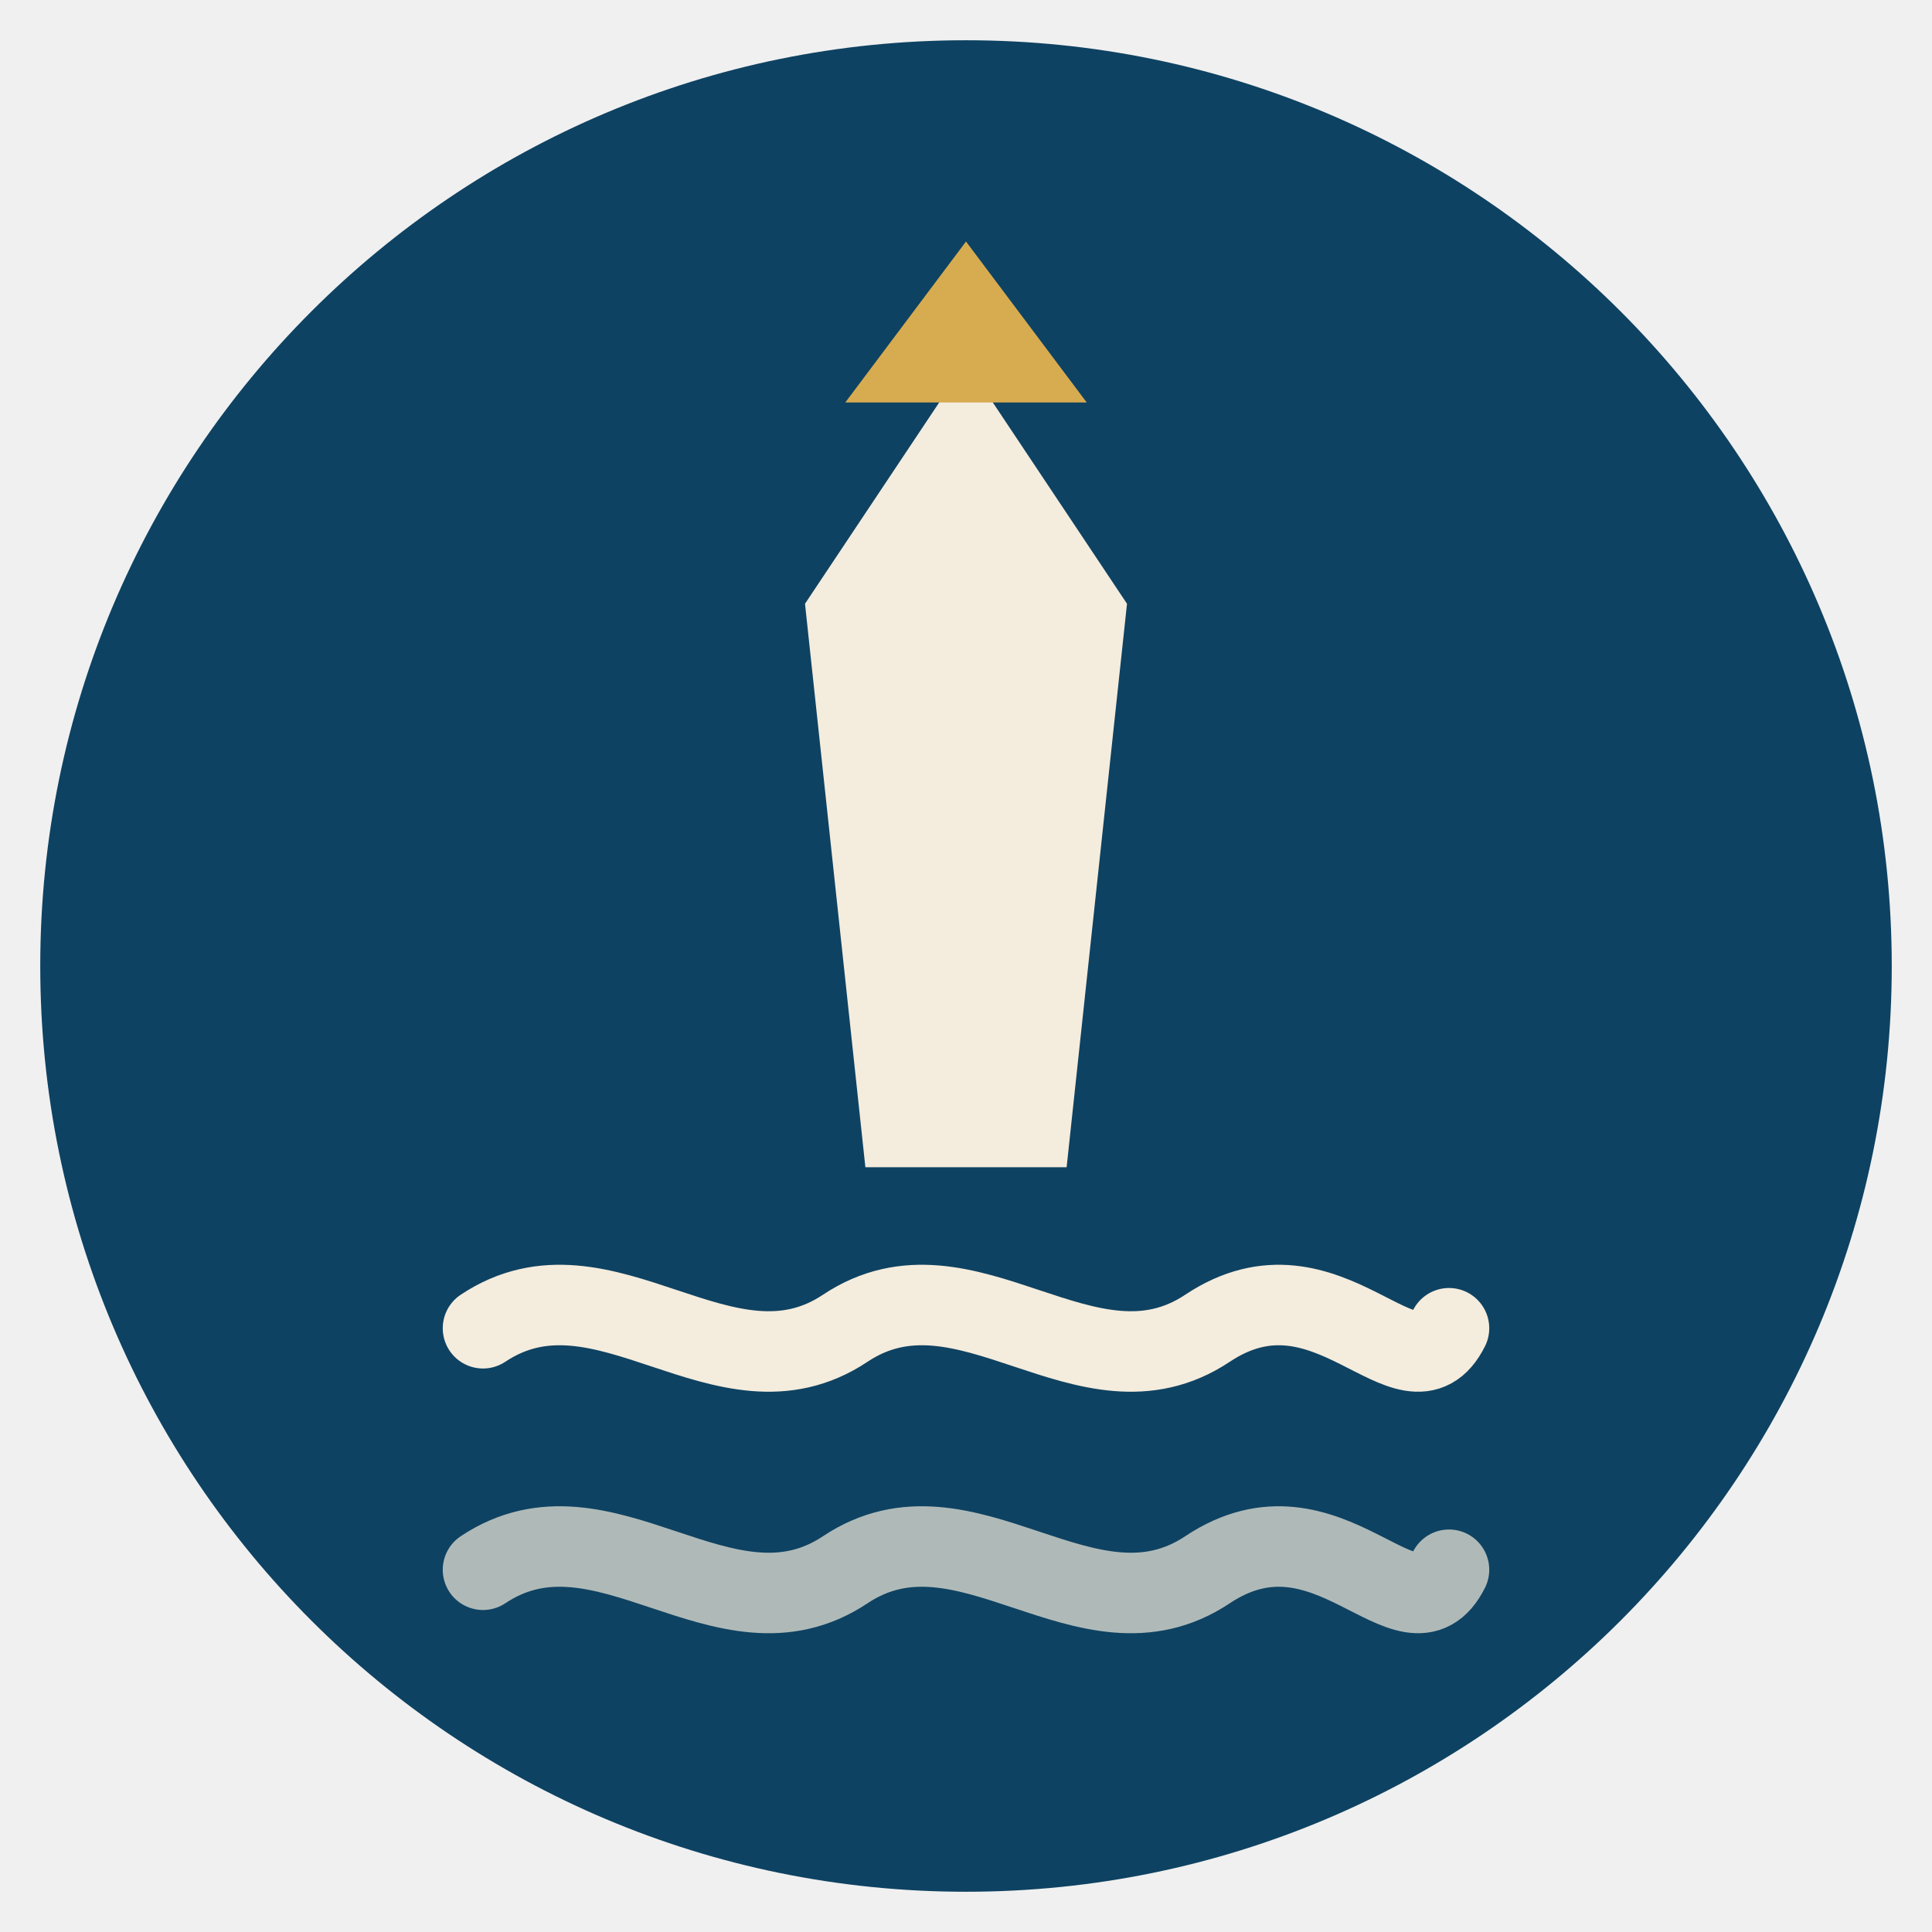
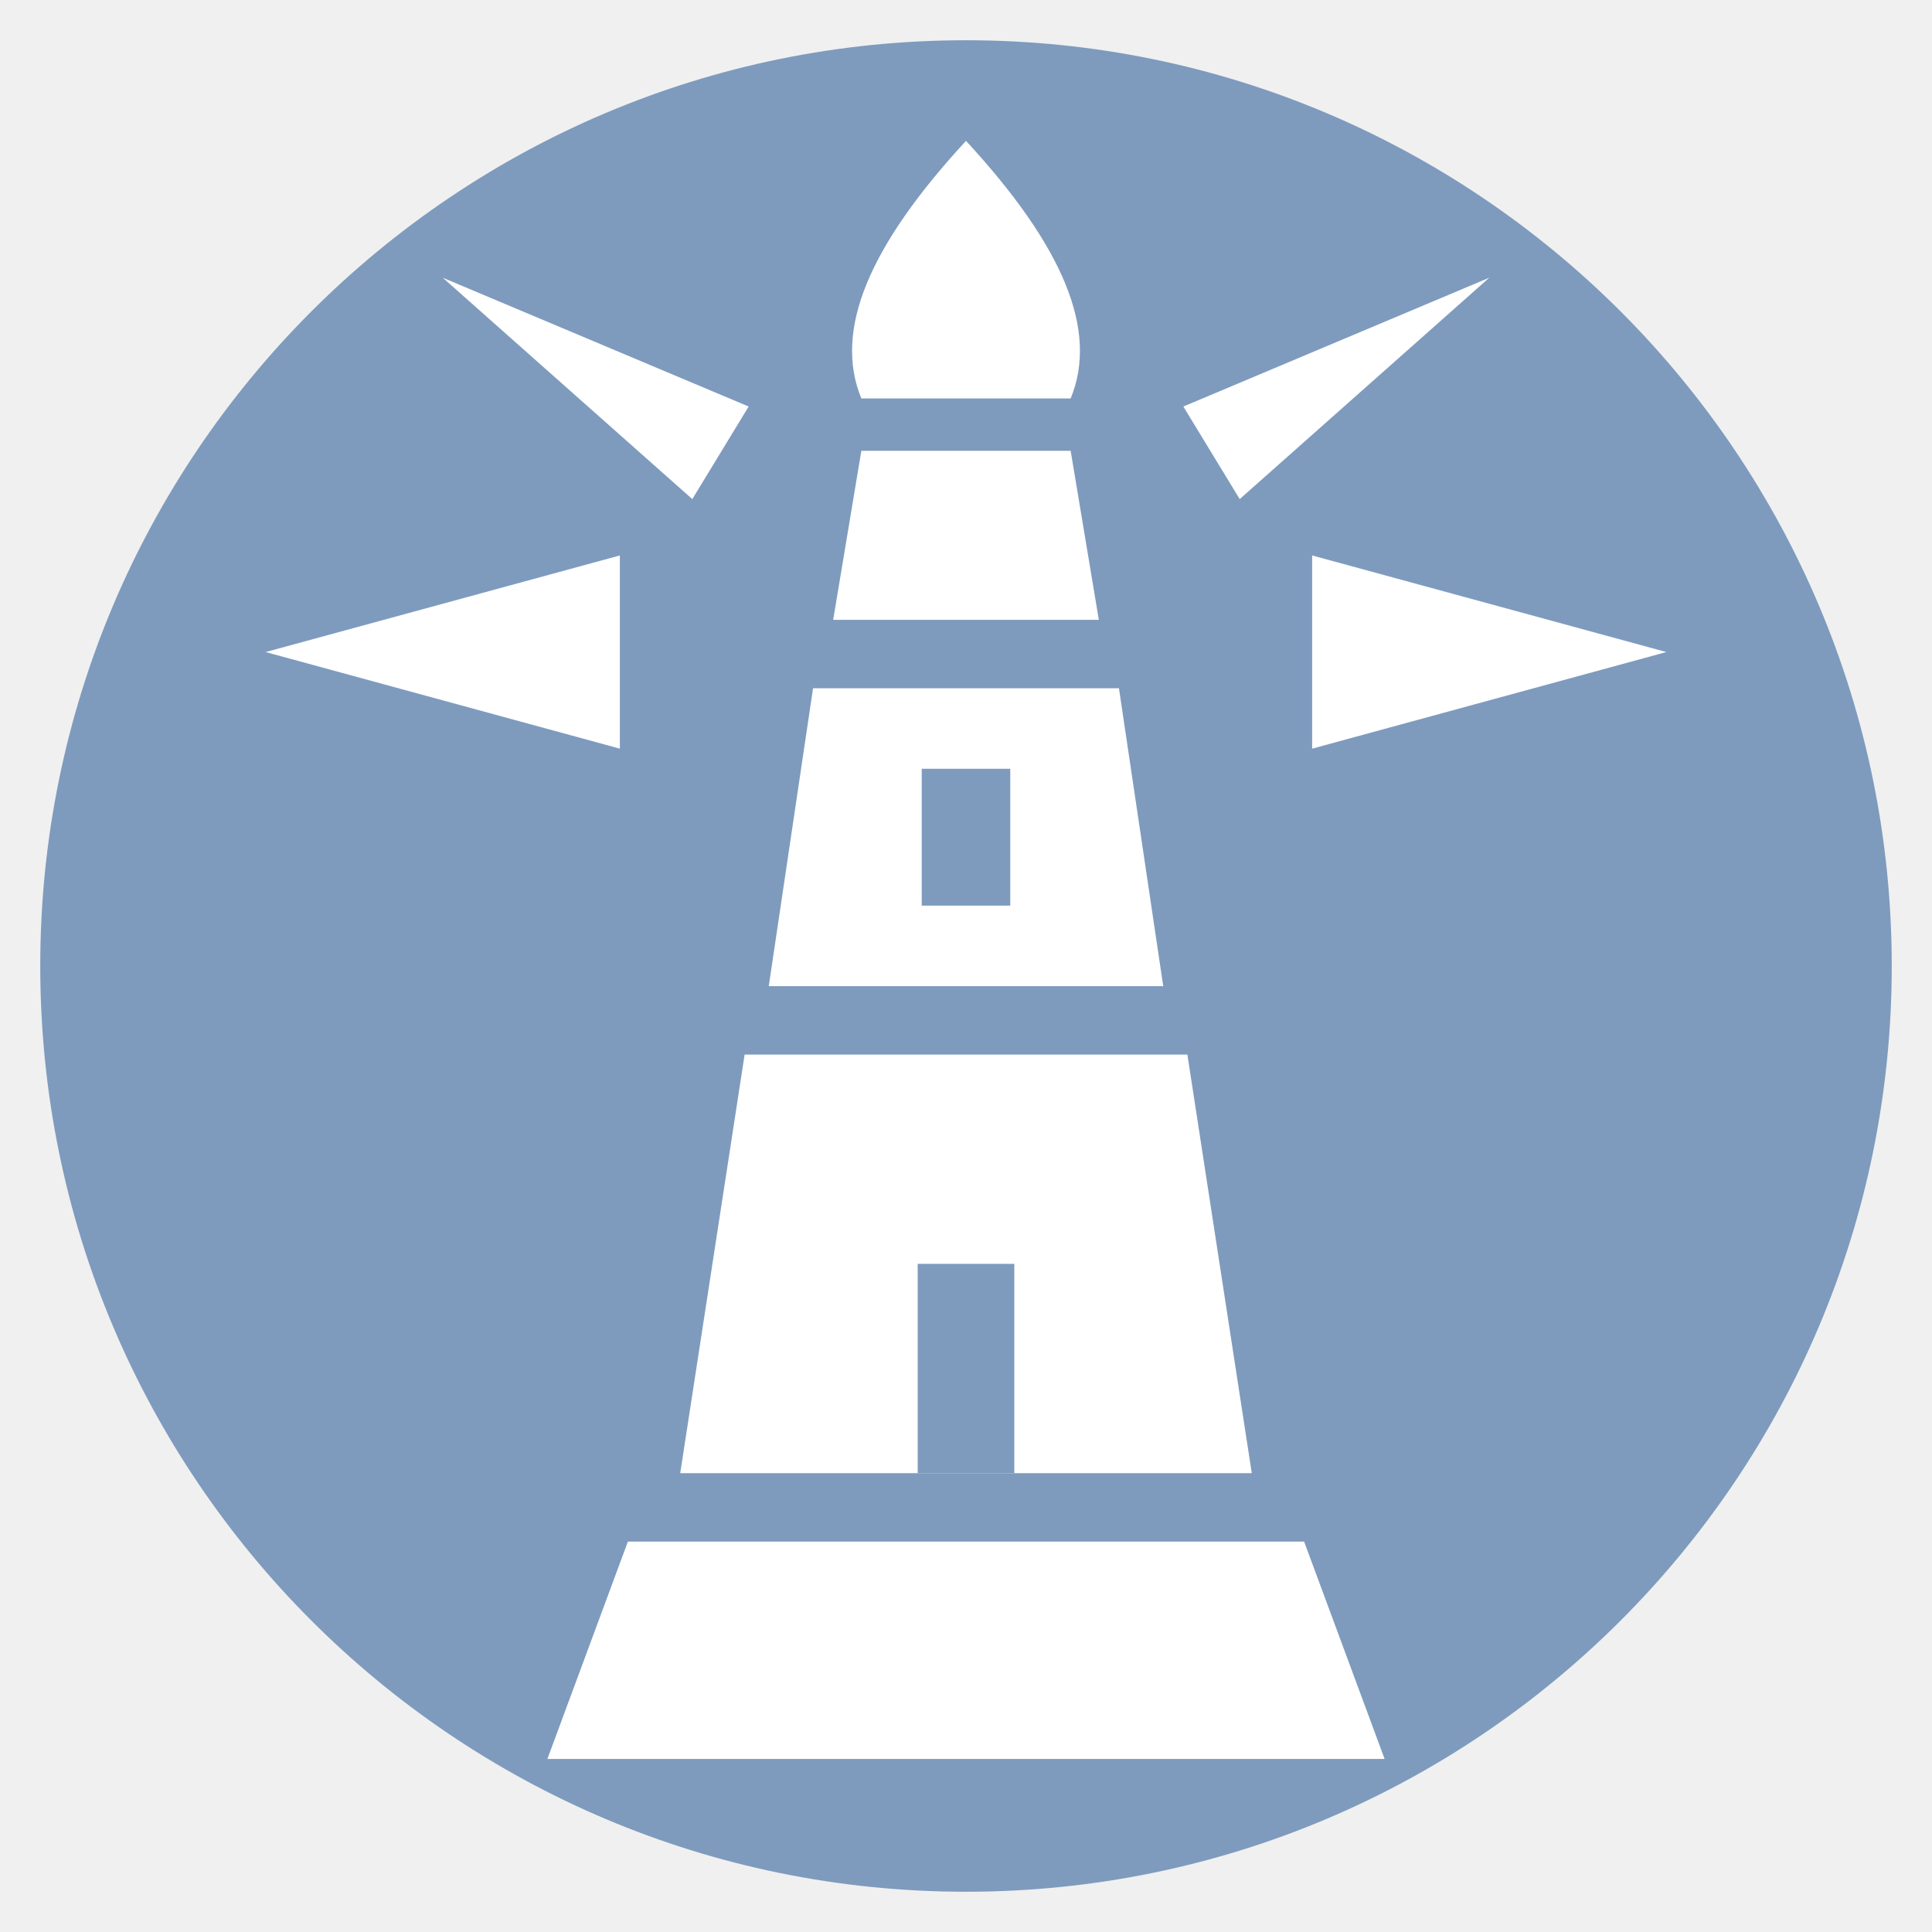
- <svg xmlns="http://www.w3.org/2000/svg" viewBox="0 0 48 48" width="48" height="48" role="img" aria-label="حي وسط">
-   <circle cx="24" cy="24" r="23" fill="#0e4262" />
-   <path d="M24 9l4 6-1.5 14h-5L20 15z" fill="#f4ecdd" />
-   <path d="M24 6l-3 4h6z" fill="#d7ab4f" />
-   <path d="M12 33c3-2 6 2 9 0s6 2 9 0 5 2 6 0" stroke="#f4ecdd" stroke-width="2" stroke-linecap="round" fill="none" />
-   <path d="M12 39c3-2 6 2 9 0s6 2 9 0 5 2 6 0" stroke="#f4ecdd" stroke-width="2" stroke-linecap="round" fill="none" opacity="0.7" />
+ <svg xmlns="http://www.w3.org/2000/svg" viewBox="0 0 48 48" width="48" height="48" role="img" aria-label="حي المنتزه الثانية">
+   <defs>
+     <clipPath id="disc">
+       <circle cx="24" cy="24" r="23" />
+     </clipPath>
+   </defs>
+   <circle cx="24" cy="24" r="23" fill="#7e9bbe" />
+   <g clip-path="url(#disc)" fill="#ffffff">
+     <path d="M15.4 18.6 6.6 16.2l8.8-2.4zM32.6 18.6l8.8-2.4-8.8-2.4zM17.2 12.4 11 6.9l7.6 3.2zM30.8 12.4 37 6.9l-7.6 3.2z" />
+     <path d="M24 3.5c2.4 2.6 3.3 4.7 2.6 6.4h-5.2c-.7-1.7.2-3.8 2.6-6.4z" />
+     <path d="M21.4 11.2h5.2l.7 4.2h-6.6zM20.2 17.1h7.6l1.1 7.4h-9.8zM18.5 26.2h11l1.6 10.4H16.9z" />
+     <path d="M15.6 38.3h16.8l2 5.4H13.6z" />
+   </g>
+   <path d="M22.8 31.4h2.4v5.2h-2.4z" fill="#7e9bbe" />
+   <path d="M22.9 19.1h2.2v3.4h-2.2z" fill="#7e9bbe" />
</svg>
